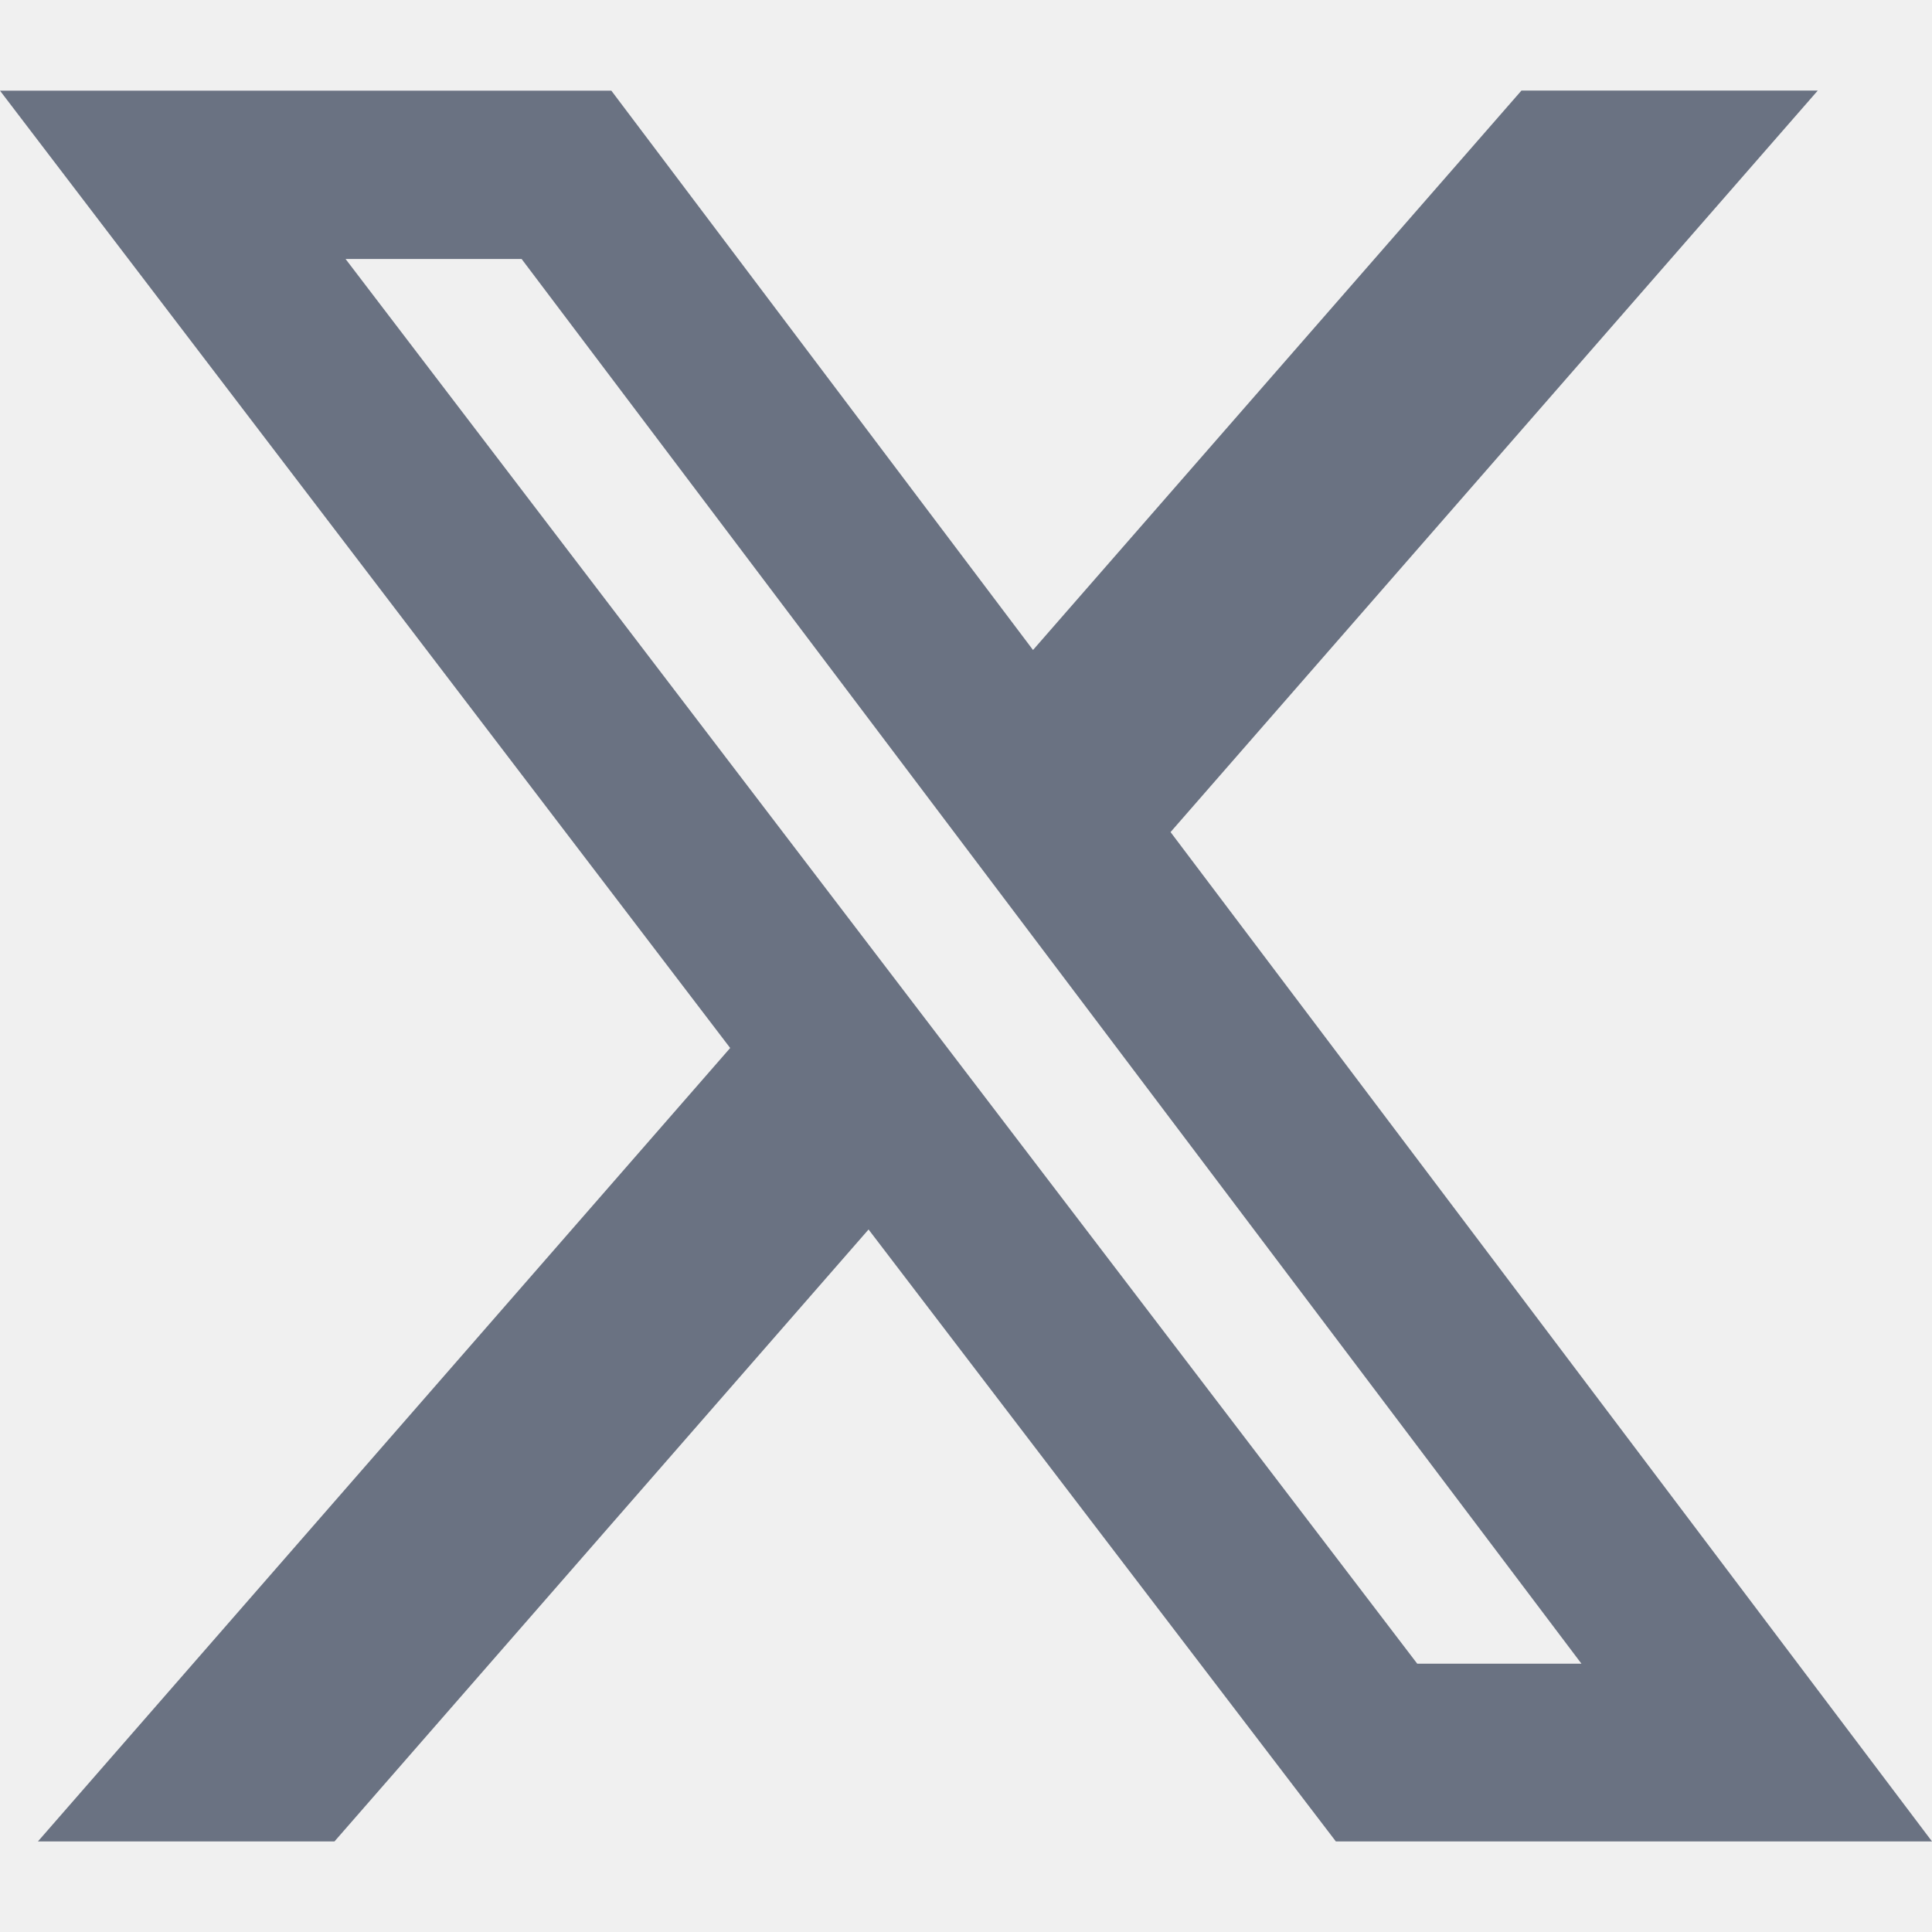
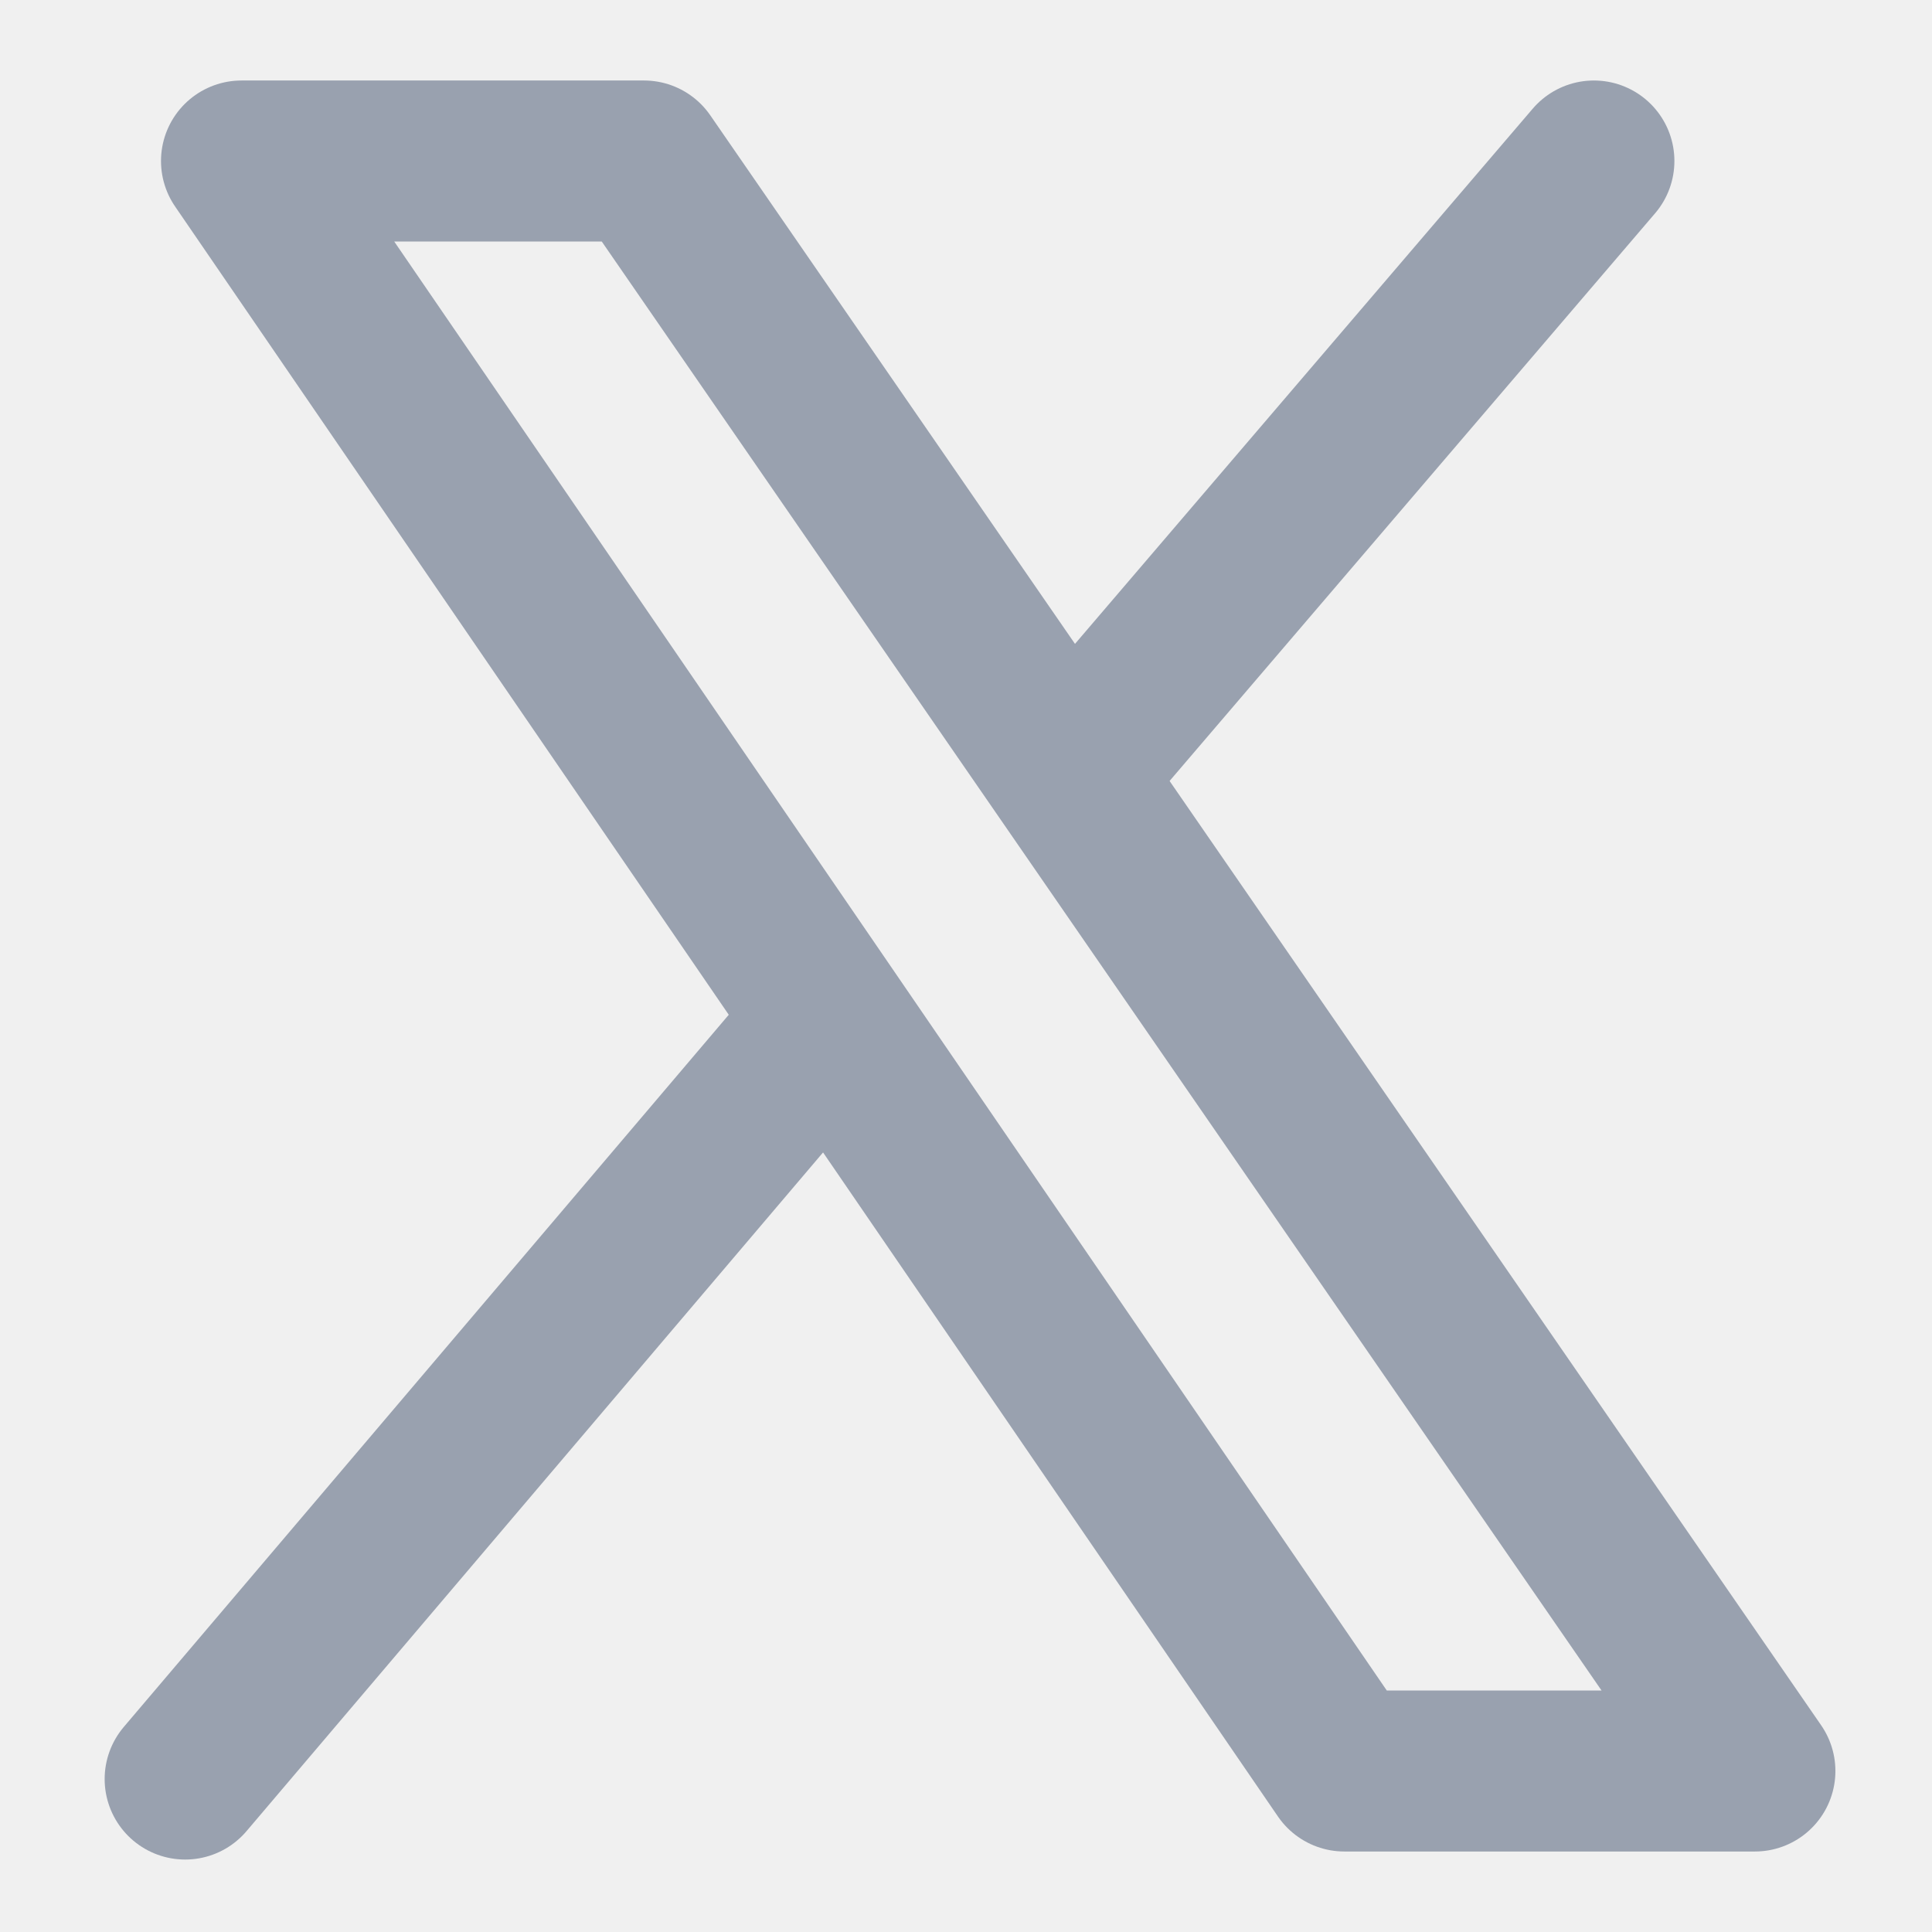
- <svg xmlns="http://www.w3.org/2000/svg" width="16" height="16" viewBox="0 0 16 16" fill="none">
-   <g clip-path="url(#clip0_187_38)">
-     <mask id="mask0_187_38" style="mask-type:luminance" maskUnits="userSpaceOnUse" x="0" y="0" width="16" height="16">
-       <path d="M0 0H16V16H0V0Z" fill="white" />
-     </mask>
-     <g mask="url(#mask0_187_38)">
-       <path d="M12.6 0.75H15.054L9.694 6.891L16 15.25H11.063L7.193 10.182L2.77 15.25H0.314L6.047 8.679L0 0.751H5.063L8.555 5.383L12.6 0.75ZM11.737 13.778H13.097L4.32 2.145H2.862L11.737 13.778Z" fill="#6A7282" />
-     </g>
-   </g>
-   <defs>
-     <clipPath id="clip0_187_38">
-       <rect width="16" height="16" fill="white" />
-     </clipPath>
-   </defs>
+ <svg xmlns="http://www.w3.org/2000/svg" width="24" height="24" viewBox="0 0 24 24" fill="none">
+   <path d="M8 2H3L16.7 22H21.8L8 2Z" stroke="#99A1AF" stroke-width="2" stroke-linecap="round" stroke-linejoin="round" />
+   <path d="M2.3 22.1L10.2 12.8" stroke="#99A1AF" stroke-width="2" stroke-linecap="round" stroke-linejoin="round" />
+   <path d="M19.8 2L13.3 9.6" stroke="#99A1AF" stroke-width="2" stroke-linecap="round" stroke-linejoin="round" />
</svg>
